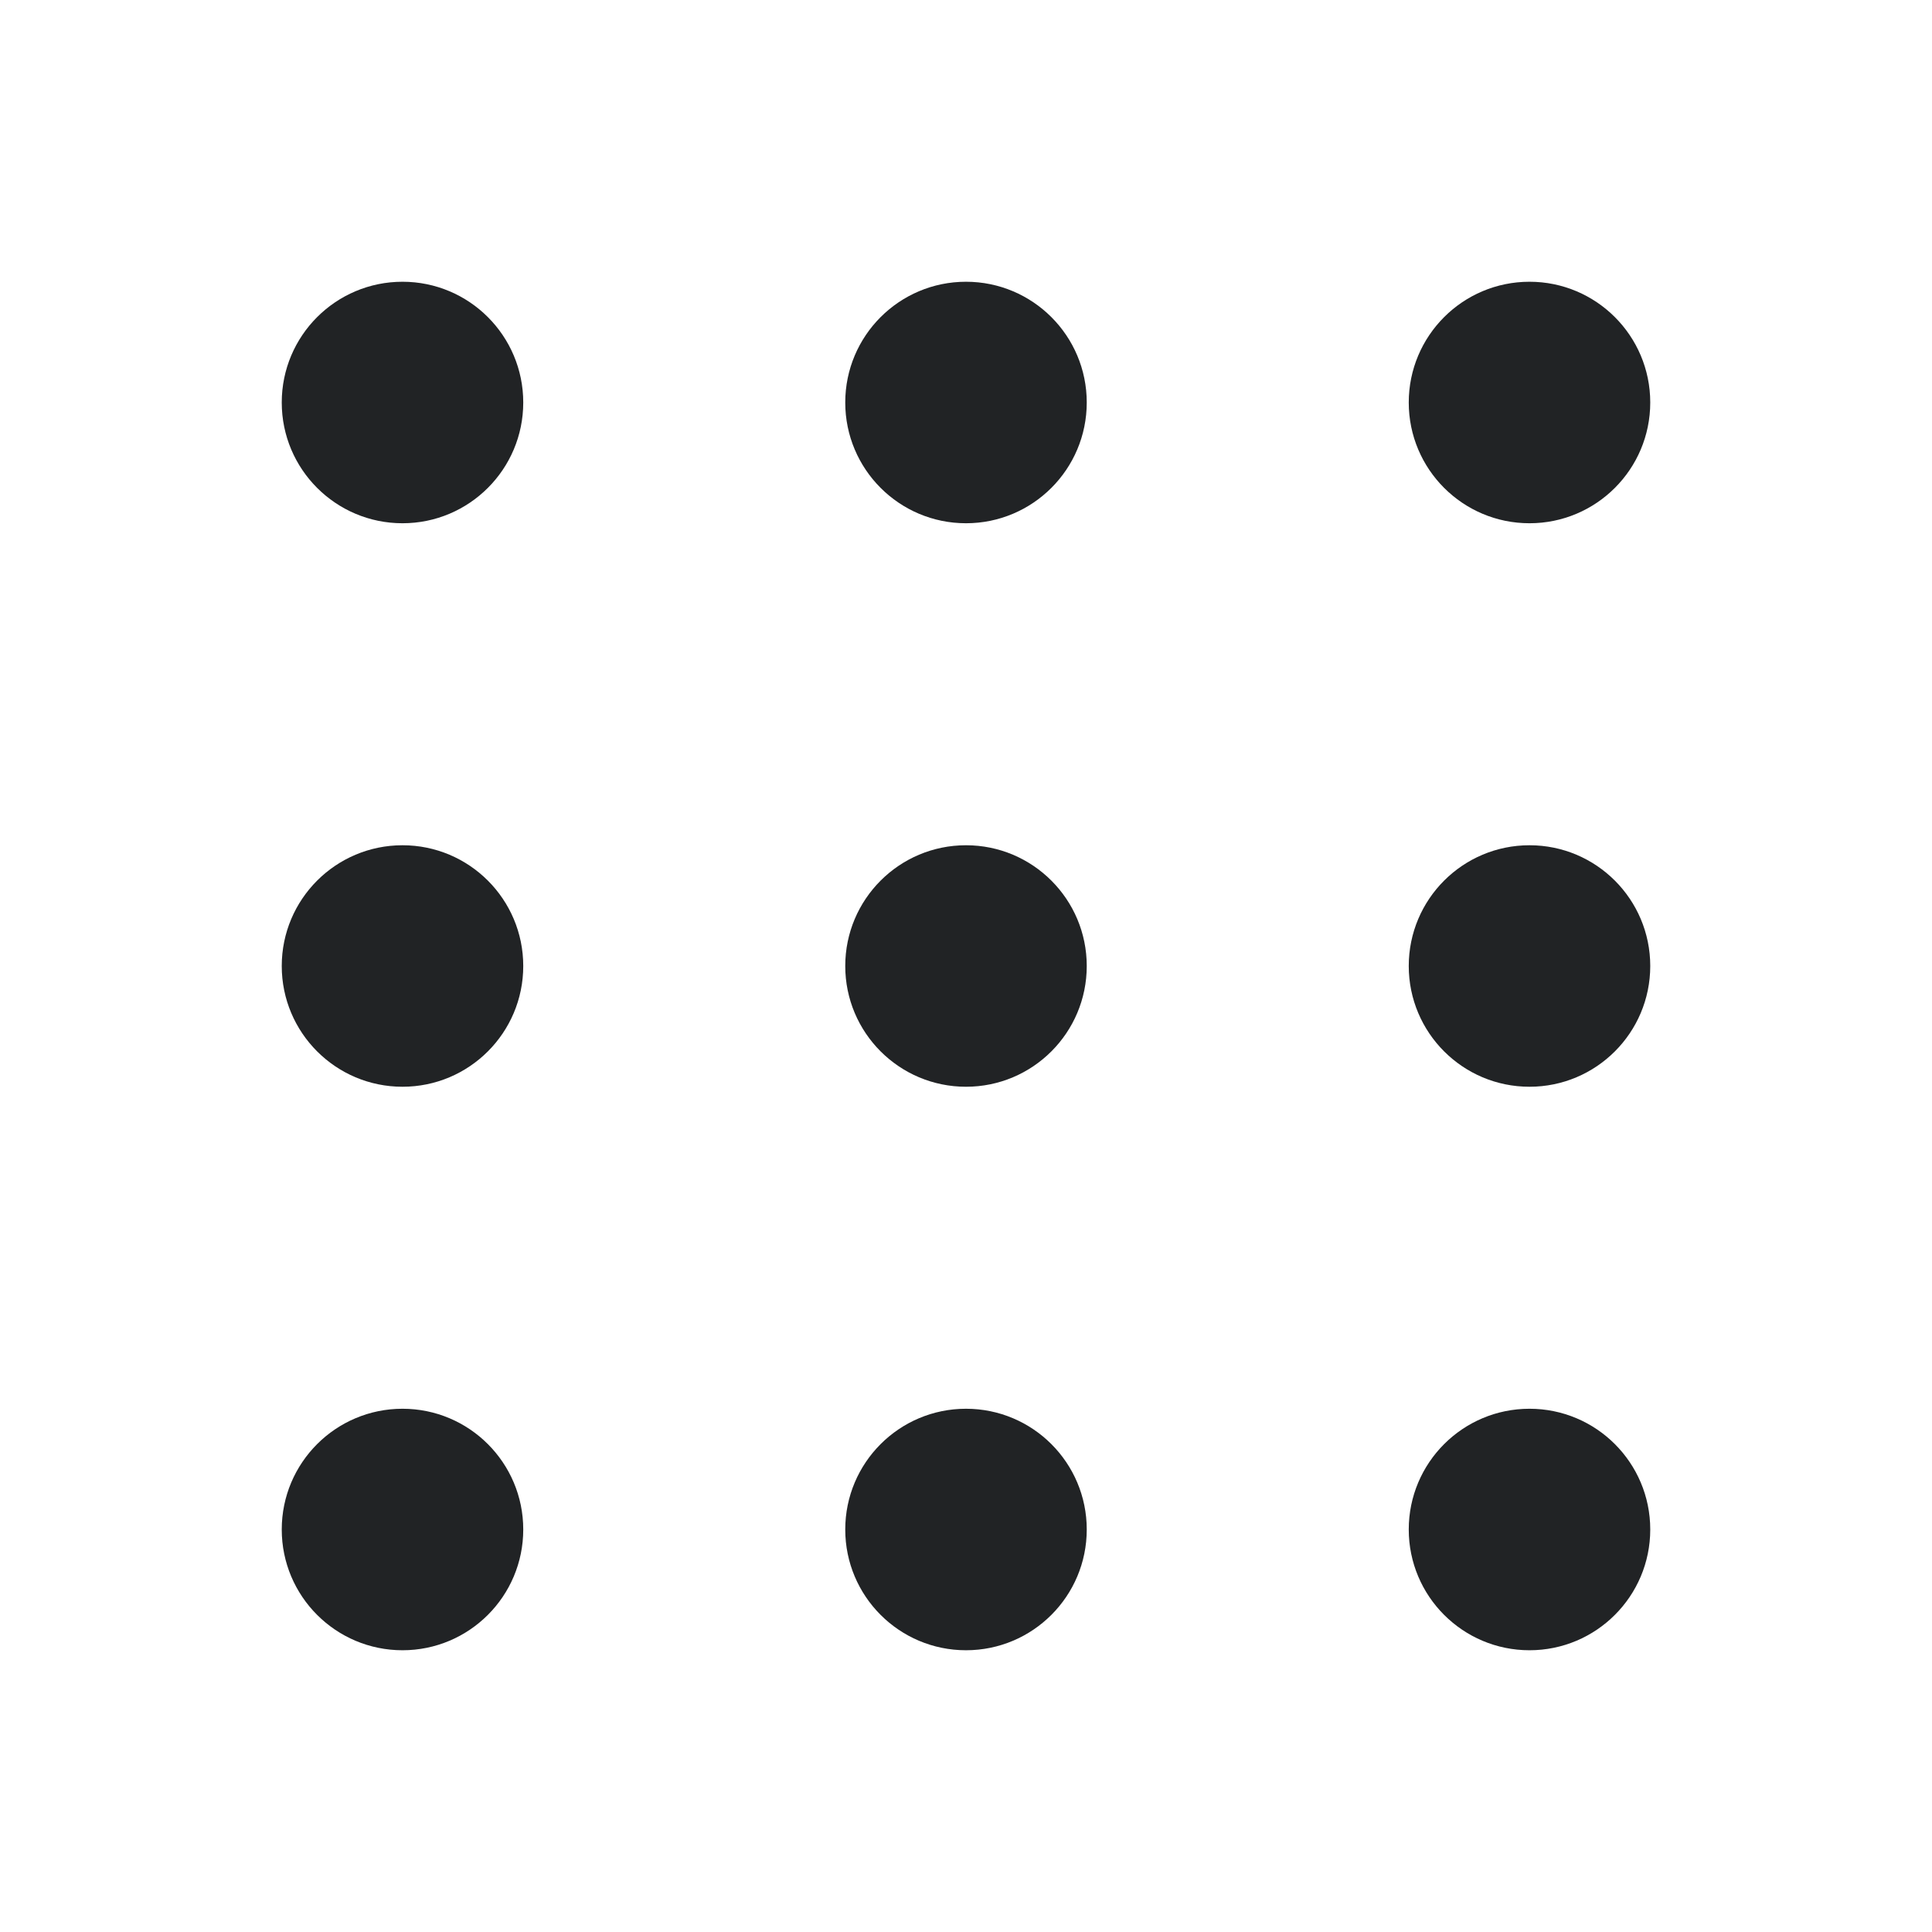
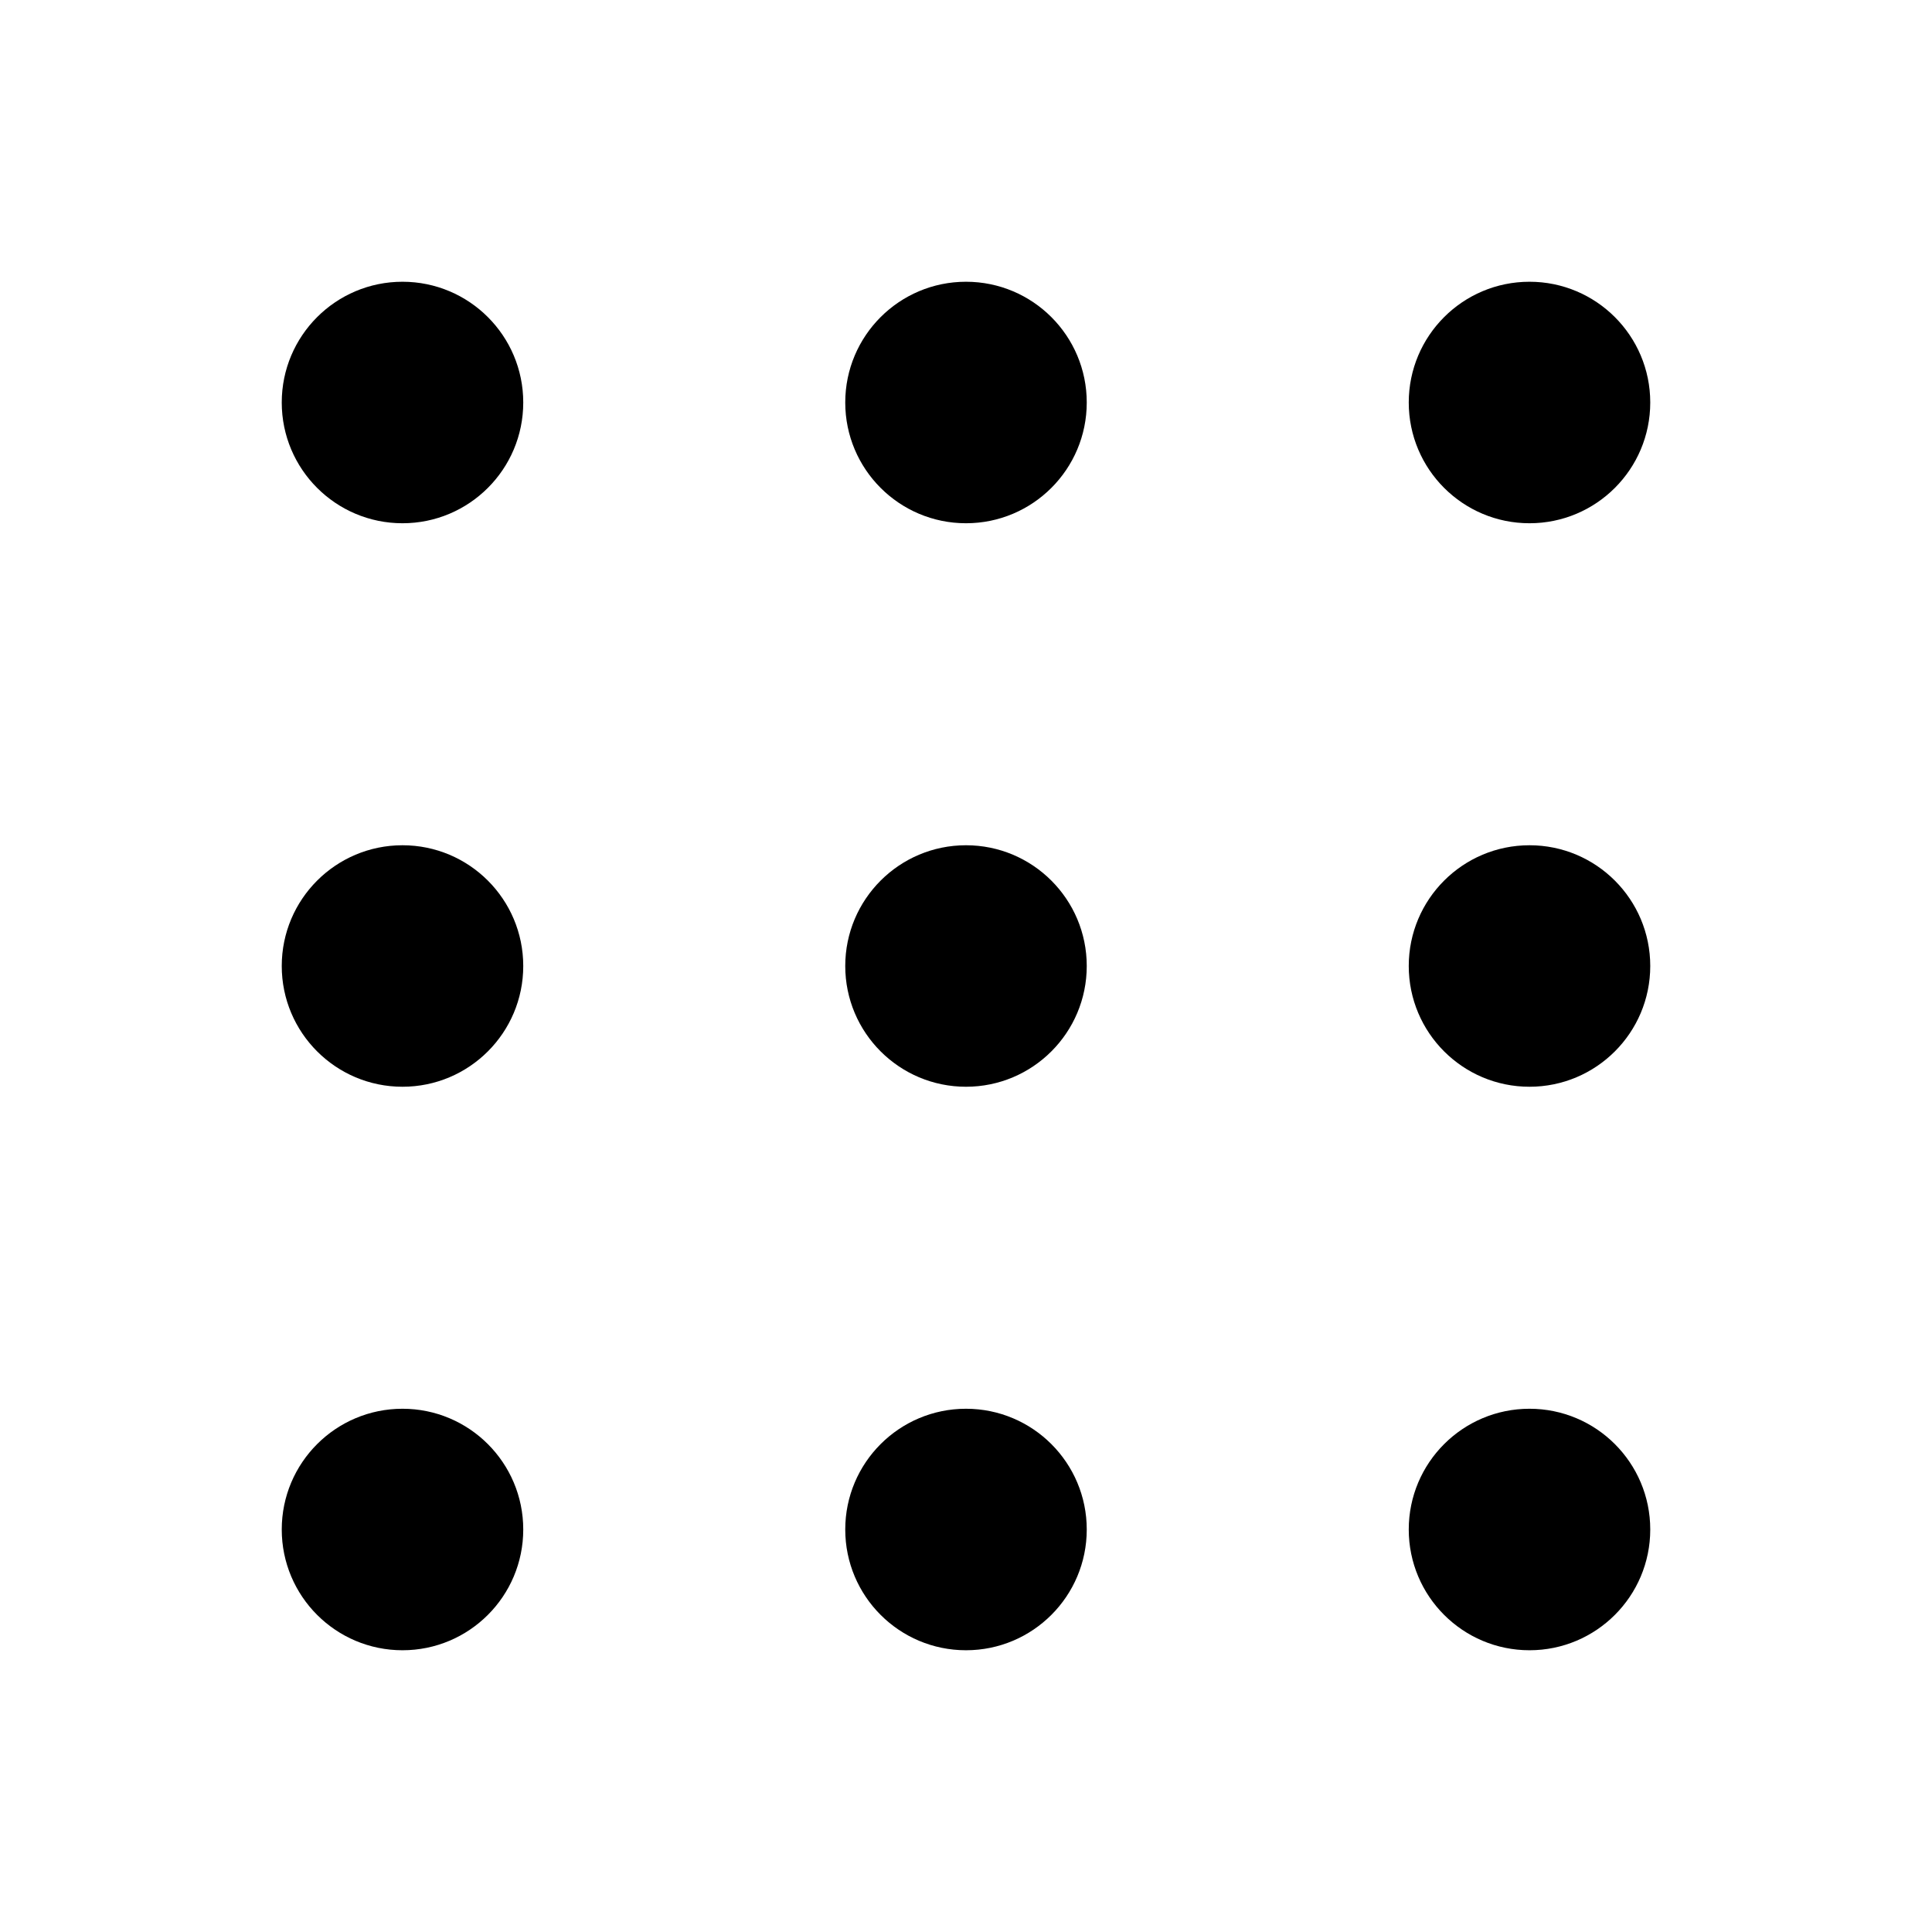
<svg xmlns="http://www.w3.org/2000/svg" width="24" height="24" viewBox="0 0 24 24" fill="none">
-   <circle cx="5" cy="5" r="1.5" fill="#212325" />
-   <circle cx="12" cy="5" r="1.5" fill="#212325" />
-   <circle cx="19" cy="5" r="1.5" fill="#212325" />
-   <circle cx="5" cy="12" r="1.5" fill="#212325" />
-   <circle cx="12" cy="12" r="1.5" fill="#212325" />
-   <circle cx="19" cy="12" r="1.5" fill="#212325" />
-   <circle cx="5" cy="19" r="1.5" fill="#212325" />
-   <circle cx="12" cy="19" r="1.5" fill="#212325" />
-   <circle cx="19" cy="19" r="1.5" fill="#212325" />
+   <circle cx="5" cy="5" r="1.5" fill="currentColor" />
+   <circle cx="12" cy="5" r="1.5" fill="currentColor" />
+   <circle cx="19" cy="5" r="1.5" fill="currentColor" />
+   <circle cx="5" cy="12" r="1.5" fill="currentColor" />
+   <circle cx="12" cy="12" r="1.5" fill="currentColor" />
+   <circle cx="19" cy="12" r="1.5" fill="currentColor" />
+   <circle cx="5" cy="19" r="1.5" fill="currentColor" />
+   <circle cx="12" cy="19" r="1.5" fill="currentColor" />
+   <circle cx="19" cy="19" r="1.5" fill="currentColor" />
</svg>
